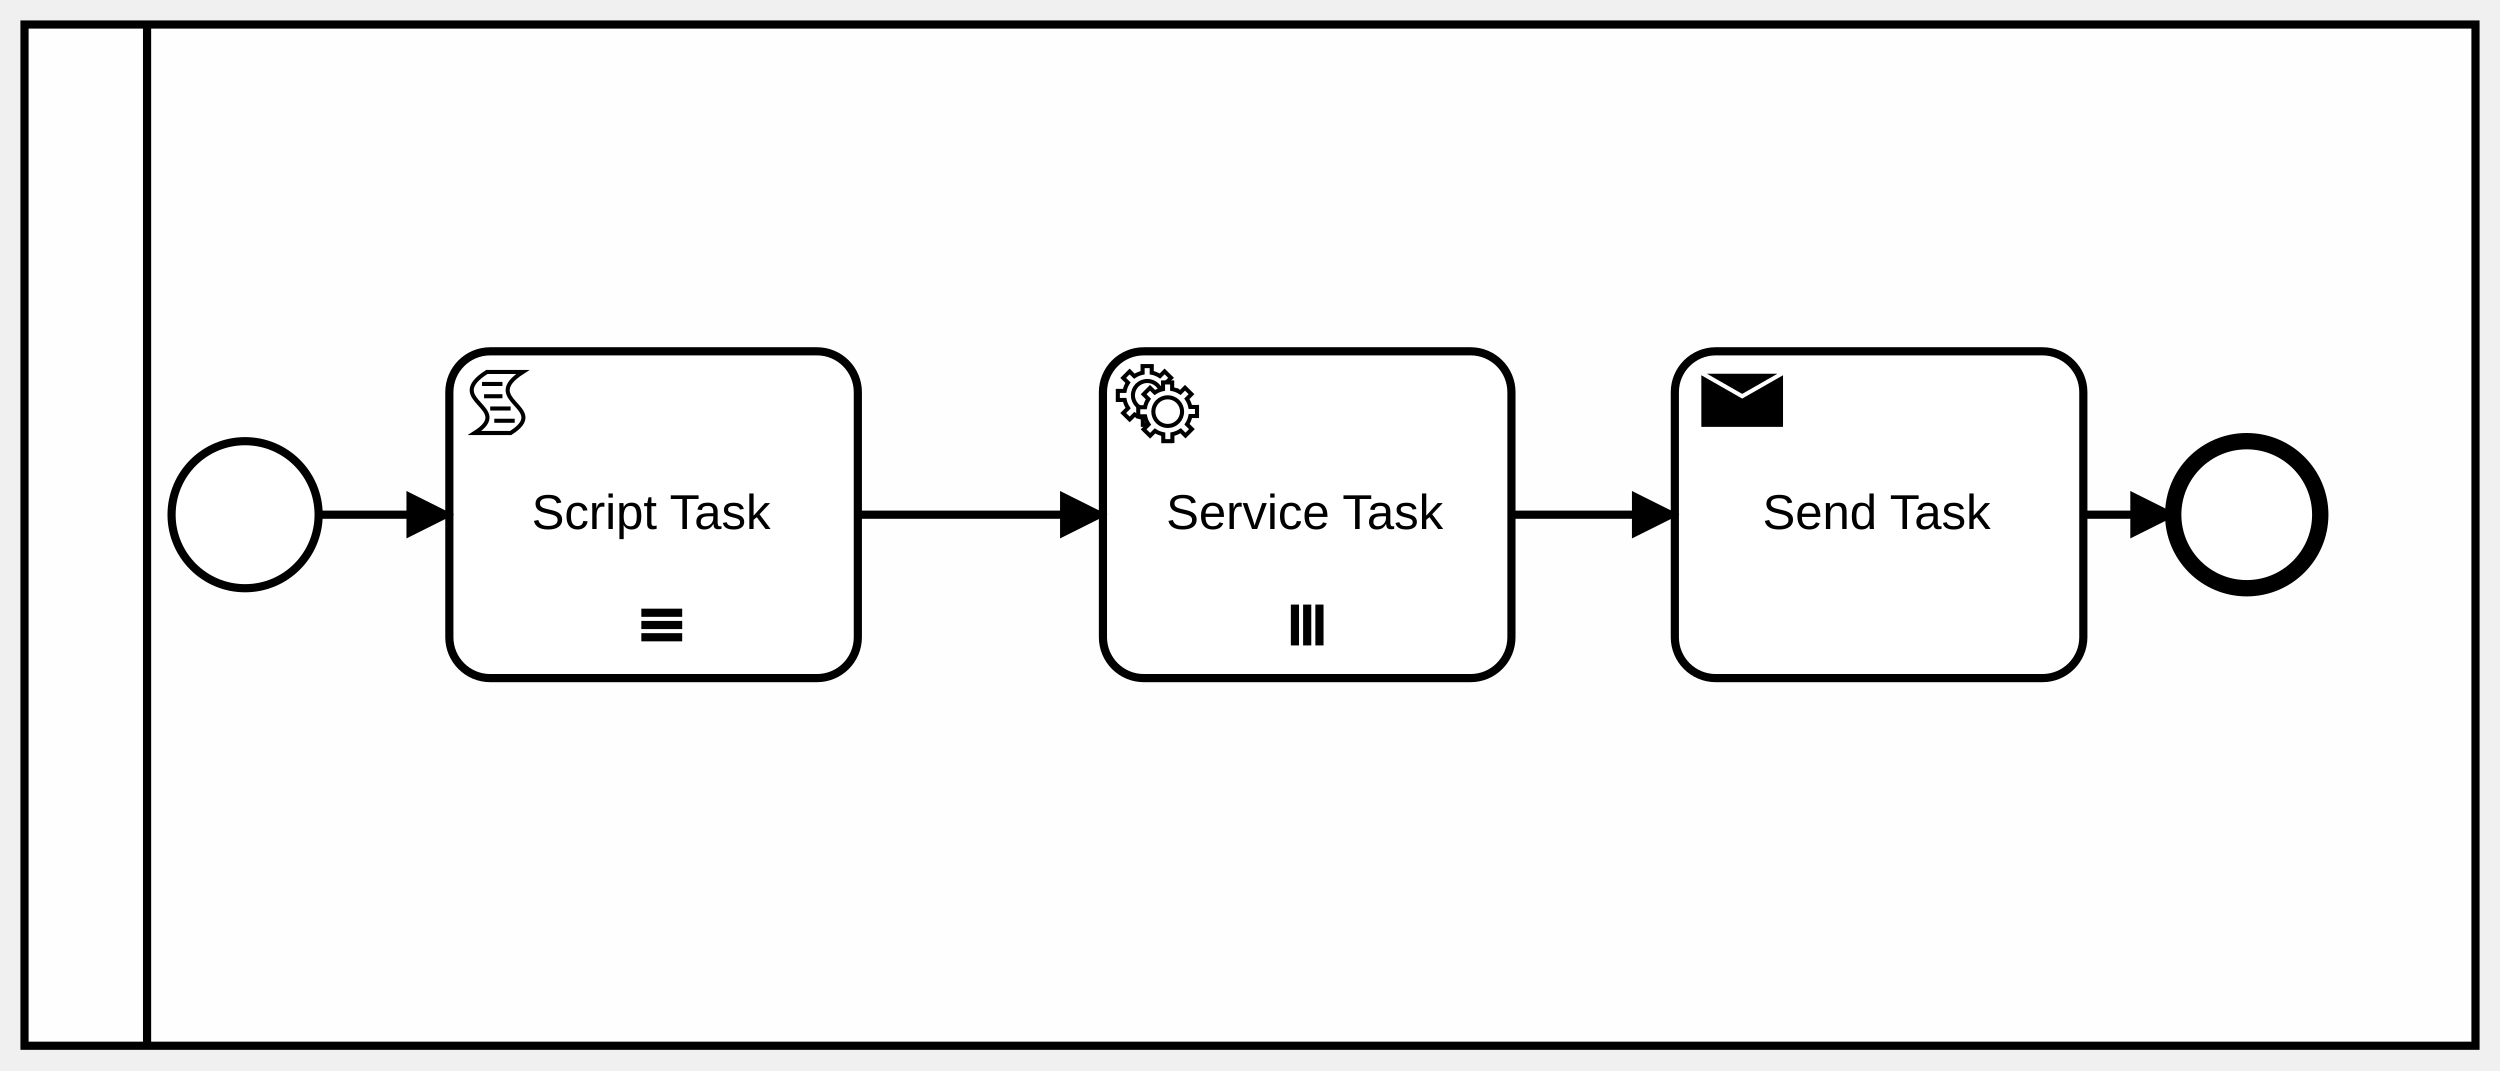
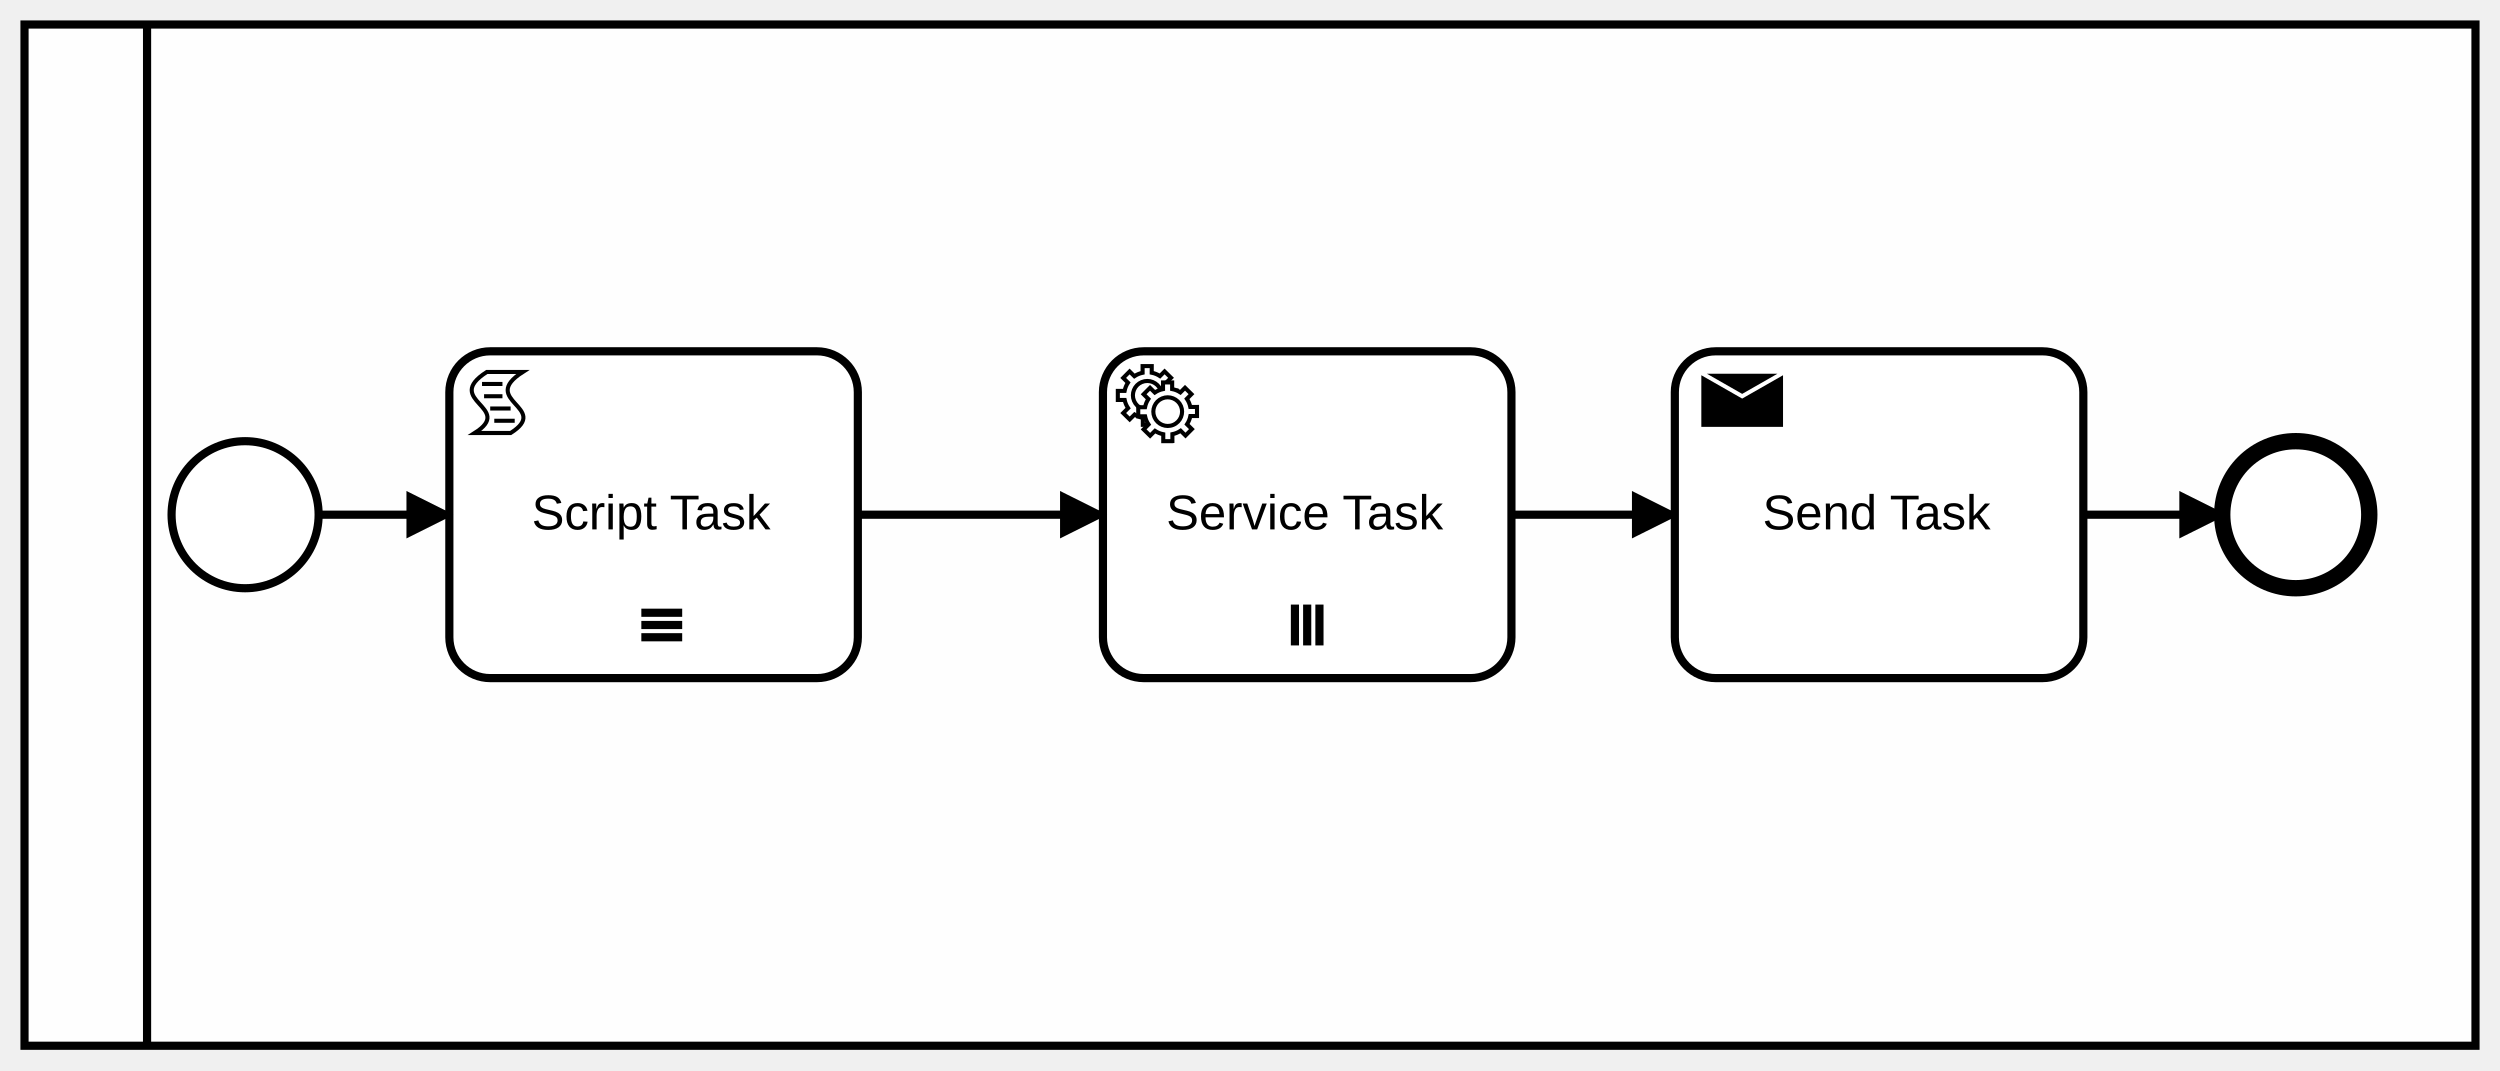
<svg xmlns="http://www.w3.org/2000/svg" width="612" height="262" viewBox="128 13 612 262" version="1.1">
  <defs>
-     <marker id="sequenceflow-end-white-black" viewBox="0 0 20 20" refX="11" refY="10" markerWidth="10" markerHeight="10" orient="auto">
+     <marker id="sequenceflow-end-white-black-36nbg25y96pngs77i9djj854b" viewBox="0 0 20 20" refX="11" refY="10" markerWidth="10" markerHeight="10" orient="auto">
      <path d="M 1 5 L 11 10 L 1 15 Z" style="fill: black; stroke-width: 1px; stroke-linecap: round; stroke-dasharray: 10000, 1; stroke: black;" />
    </marker>
  </defs>
  <g class="djs-group">
-     <g class="djs-element djs-shape selected" data-element-id="Participant_1somigi" style="display: block;" transform="translate(134 19)">
+     <g class="djs-element djs-shape" data-element-id="Participant_1somigi" style="display: block;" transform="matrix(1 0 0 1 134 19)">
      <g class="djs-visual">
        <rect x="0" y="0" width="600" height="250" rx="0" ry="0" style="stroke: black; stroke-width: 2px; fill: white; fill-opacity: 0.95;" />
        <polyline points="30,0 30,250 " style="fill: none; stroke: black; stroke-width: 2px;" />
-         <text class="djs-label" style="font-family: Arial, sans-serif; font-size: 12px; fill: black;" transform="matrix(-1.83697e-16 -1 1 -1.83697e-16 0 250)">
-           <tspan x="125" y="18.5" />
+         <text lineHeight="1.2" class="djs-label" style="font-family: Arial, sans-serif; font-size: 12px; font-weight: normal; fill: black;" transform="matrix(-1.83697e-16 -1 1 -1.83697e-16 0 250)">
+           <tspan x="125" y="18.6" />
        </text>
      </g>
-       <rect x="0" y="0" width="600" height="250" class="djs-hit" style="fill: none; stroke-opacity: 0; stroke: white; stroke-width: 15px;" />
+       <rect class="djs-hit djs-hit-click-stroke" x="0" y="0" width="600" height="250" style="fill: none; stroke-opacity: 0; stroke: white; stroke-width: 15px;" />
+       <rect class="djs-hit djs-hit-all" x="0" y="0" width="30" height="250" style="fill: none; stroke-opacity: 0; stroke: white; stroke-width: 15px;" />
      <rect x="-6" y="-6" width="612" height="262" class="djs-outline" style="fill: none;" />
    </g>
    <g class="djs-children">
      <g class="djs-group">
-         <g class="djs-element djs-shape" data-element-id="StartEvent_0iay4ar" style="display: block;" transform="translate(170 121)">
+         <g class="djs-element djs-connection" data-element-id="Flow_1d90han" style="display: block;">
          <g class="djs-visual">
-             <circle cx="18" cy="18" r="18" style="stroke: black; stroke-width: 2px; fill: white;" />
+             <path d="m  638,139L672,139 " style="fill: none; stroke-width: 2px; stroke: black; stroke-linejoin: round; marker-end: url('#sequenceflow-end-white-black-36nbg25y96pngs77i9djj854b');" />
          </g>
-           <rect x="0" y="0" width="36" height="36" class="djs-hit" style="fill: none; stroke-opacity: 0; stroke: white; stroke-width: 15px;" />
-           <rect x="-6" y="-6" width="48" height="48" class="djs-outline" style="fill: none;" />
+           <polyline points="638,139 672,139 " class="djs-hit djs-hit-stroke" style="fill: none; stroke-opacity: 0; stroke: white; stroke-width: 15px;" />
+           <rect x="632" y="133" width="46" height="12" class="djs-outline" style="fill: none;" />
        </g>
      </g>
      <g class="djs-group">
-         <g class="djs-element djs-shape" data-element-id="scriptTask" style="display: block;" transform="translate(238 99)">
+         <g class="djs-element djs-connection" data-element-id="Flow_0at2lca" style="display: block;">
          <g class="djs-visual">
-             <rect x="0" y="0" width="100" height="80" rx="10" ry="10" style="stroke: black; stroke-width: 2px; fill: white;" />
-             <text class="djs-label" style="font-family: Arial, sans-serif; font-size: 12px; fill: black;">
-               <tspan x="20.156" y="43.5">Script Task</tspan>
-             </text>
-             <path d="m47,61 m 0,3 l 10,0 m -10,3 l 10,0 m -10,3 l 10,0" data-marker="sequential" style="fill: none; stroke-width: 2px; stroke: black;" />
-             <path d="m 15,20 c 9.967,-6.273 -8.001,-7.919 2.969,-14.938 l -8.803,0 c -10.97,7.019 6.998,8.665 -2.969,14.938 z m -7,-12 l 5,0 m -4.5,3 l 4.5,0 m -3,3 l 5,0m -4,3 l 5,0" style="fill: none; stroke-width: 1px; stroke: black;" />
+             <path d="m  498,139L538,139 " style="fill: none; stroke-width: 2px; stroke: black; stroke-linejoin: round; marker-end: url('#sequenceflow-end-white-black-36nbg25y96pngs77i9djj854b');" />
          </g>
-           <rect x="0" y="0" width="100" height="80" class="djs-hit" style="fill: none; stroke-opacity: 0; stroke: white; stroke-width: 15px;" />
-           <rect x="-6" y="-6" width="112" height="92" class="djs-outline" style="fill: none;" />
+           <polyline points="498,139 538,139 " class="djs-hit djs-hit-stroke" style="fill: none; stroke-opacity: 0; stroke: white; stroke-width: 15px;" />
+           <rect x="492" y="133" width="52" height="12" class="djs-outline" style="fill: none;" />
        </g>
      </g>
      <g class="djs-group">
-         <g class="djs-element djs-shape" data-element-id="serviceTask" style="display: block;" transform="translate(398 99)">
+         <g class="djs-element djs-connection" data-element-id="Flow_0t7z2os" style="display: block;">
          <g class="djs-visual">
-             <rect x="0" y="0" width="100" height="80" rx="10" ry="10" style="stroke: black; stroke-width: 2px; fill: white;" />
-             <text class="djs-label" style="font-family: Arial, sans-serif; font-size: 12px; fill: black;">
-               <tspan x="15.484" y="43.5">Service Task</tspan>
-             </text>
-             <path d="m44,60 m 3,2 l 0,10 m 3,-10 l 0,10 m 3,-10 l 0,10" data-marker="parallel" style="fill: none; stroke-width: 2px; stroke: black;" />
-             <path d="m 12,18 v -1.713 c 0.352,-0.07 0.704,-0.178 1.048,-0.321 0.344,-0.145 0.666,-0.321 0.966,-0.521 l 1.194,1.18 1.567,-1.577 -1.195,-1.18 c 0.403,-0.614 0.683,-1.299 0.825,-2.018 l 1.622,-0.01 v -2.22 l -1.637,0.01 c -0.073,-0.352 -0.178,-0.7 -0.324,-1.044 -0.145,-0.344 -0.321,-0.664 -0.523,-0.962 l 1.131,-1.136 -1.583,-1.563 -1.13,1.136 c -0.614,-0.401 -1.303,-0.681 -2.023,-0.822 l 0.009,-1.619 h -2.241 l 0.004,1.631 c -0.354,0.074 -0.705,0.18 -1.05,0.324 -0.344,0.144 -0.665,0.321 -0.964,0.52 l -1.17,-1.158 -1.567,1.579 1.168,1.157 c -0.403,0.613 -0.683,1.298 -0.825,2.017 l -1.659,0.003 v 2.222 l 1.672,-0.006 c 0.073,0.351 0.18,0.702 0.324,1.045 0.145,0.344 0.321,0.664 0.523,0.961 l -1.199,1.197 1.584,1.56 1.196,-1.193 c 0.614,0.403 1.303,0.682 2.023,0.823 l 7.19e-4,1.699 h 2.227 z m 0.221,-3.996 c -1.789,0.75 -3.858,-0.093 -4.61,-1.874 -0.752,-1.783 0.091,-3.846 1.88,-4.596 1.788,-0.749 3.857,0.093 4.609,1.874 0.752,1.782 -0.091,3.846 -1.88,4.596 z" style="fill: white; stroke-width: 1px; stroke: black;" />
-             <path d="m 17.2,18 c -1.789,0.75 -3.858,-0.093 -4.61,-1.874 -0.752,-1.783 0.091,-3.846 1.88,-4.596 1.788,-0.749 3.857,0.093 4.609,1.874 0.752,1.782 -0.091,3.846 -1.88,4.596 z" style="fill: white; stroke-width: 0px; stroke: black;" />
-             <path d="m 17,22 v -1.713 c 0.352,-0.07 0.704,-0.178 1.048,-0.321 0.344,-0.145 0.666,-0.321 0.966,-0.521 l 1.194,1.18 1.567,-1.577 -1.195,-1.18 c 0.403,-0.614 0.683,-1.299 0.825,-2.018 l 1.622,-0.01 v -2.22 l -1.637,0.01 c -0.073,-0.352 -0.178,-0.7 -0.324,-1.044 -0.145,-0.344 -0.321,-0.664 -0.523,-0.962 l 1.131,-1.136 -1.583,-1.563 -1.13,1.136 c -0.614,-0.401 -1.303,-0.681 -2.023,-0.822 l 0.009,-1.619 h -2.241 l 0.004,1.631 c -0.354,0.074 -0.705,0.18 -1.05,0.324 -0.344,0.144 -0.665,0.321 -0.964,0.52 l -1.17,-1.158 -1.567,1.579 1.168,1.157 c -0.403,0.613 -0.683,1.298 -0.825,2.017 l -1.659,0.003 v 2.222 l 1.672,-0.006 c 0.073,0.351 0.18,0.702 0.324,1.045 0.145,0.344 0.321,0.664 0.523,0.961 l -1.199,1.197 1.584,1.56 1.196,-1.193 c 0.614,0.403 1.303,0.682 2.023,0.823 l 7.19e-4,1.699 h 2.227 z m 0.221,-3.996 c -1.789,0.75 -3.858,-0.093 -4.61,-1.874 -0.752,-1.783 0.091,-3.846 1.88,-4.596 1.788,-0.749 3.857,0.093 4.609,1.874 0.752,1.782 -0.091,3.846 -1.88,4.596 z" style="fill: white; stroke-width: 1px; stroke: black;" />
+             <path d="m  338,139L398,139 " style="fill: none; stroke-width: 2px; stroke: black; stroke-linejoin: round; marker-end: url('#sequenceflow-end-white-black-36nbg25y96pngs77i9djj854b');" />
          </g>
-           <rect x="0" y="0" width="100" height="80" class="djs-hit" style="fill: none; stroke-opacity: 0; stroke: white; stroke-width: 15px;" />
-           <rect x="-6" y="-6" width="112" height="92" class="djs-outline" style="fill: none;" />
-         </g>
-       </g>
-       <g class="djs-group">
-         <g class="djs-element djs-shape" data-element-id="Event_0umbaad" style="display: block;" transform="translate(660 121)">
-           <g class="djs-visual">
-             <circle cx="18" cy="18" r="18" style="stroke: black; stroke-width: 4px; fill: white;" />
-           </g>
-           <rect x="0" y="0" width="36" height="36" class="djs-hit" style="fill: none; stroke-opacity: 0; stroke: white; stroke-width: 15px;" />
-           <rect x="-6" y="-6" width="48" height="48" class="djs-outline" style="fill: none;" />
-         </g>
-       </g>
-       <g class="djs-group">
-         <g class="djs-element djs-shape" data-element-id="sendTask" style="display: block;" transform="translate(538 99)">
-           <g class="djs-visual">
-             <rect x="0" y="0" width="100" height="80" rx="10" ry="10" style="stroke: black; stroke-width: 2px; fill: white;" />
-             <text class="djs-label" style="font-family: Arial, sans-serif; font-size: 12px; fill: black;">
-               <tspan x="21.477" y="43.5">Send Task</tspan>
-             </text>
-             <path d="m 5.985,4.998 l 0,14 l 21,0 l 0,-14 z l 10.5,6 l 10.5,-6" style="fill: black; stroke-width: 1px; stroke: white;" />
-           </g>
-           <rect x="0" y="0" width="100" height="80" class="djs-hit" style="fill: none; stroke-opacity: 0; stroke: white; stroke-width: 15px;" />
-           <rect x="-6" y="-6" width="112" height="92" class="djs-outline" style="fill: none;" />
-         </g>
-       </g>
-       <g class="djs-group">
-         <g class="djs-element djs-shape" data-element-id="StartEvent_0iay4ar_label" style="display: none;" transform="translate(143 157)">
-           <g class="djs-visual">
-             <text class="djs-label" style="font-family: Arial, sans-serif; font-size: 11px;">
-               <tspan x="0" y="12" />
-             </text>
-           </g>
-           <rect x="0" y="0" width="90" height="20" class="djs-hit" style="fill: none; stroke-opacity: 0; stroke: white; stroke-width: 15px;" />
-           <rect x="-6" y="-6" width="102" height="32" class="djs-outline" style="fill: none;" />
-         </g>
-       </g>
-       <g class="djs-group">
-         <g class="djs-element djs-shape" data-element-id="Event_0umbaad_label" style="display: none;" transform="translate(633 157)">
-           <g class="djs-visual">
-             <text class="djs-label" style="font-family: Arial, sans-serif; font-size: 11px;">
-               <tspan x="0" y="12" />
-             </text>
-           </g>
-           <rect x="0" y="0" width="90" height="20" class="djs-hit" style="fill: none; stroke-opacity: 0; stroke: white; stroke-width: 15px;" />
-           <rect x="-6" y="-6" width="102" height="32" class="djs-outline" style="fill: none;" />
-         </g>
-       </g>
-       <g class="djs-group">
-         <g class="djs-element djs-shape" data-element-id="Flow_159xzcz_label" style="display: none;" transform="translate(177 114)">
-           <g class="djs-visual">
-             <text class="djs-label" style="font-family: Arial, sans-serif; font-size: 11px;">
-               <tspan x="0" y="12" />
-             </text>
-           </g>
-           <rect x="0" y="0" width="90" height="20" class="djs-hit" style="fill: none; stroke-opacity: 0; stroke: white; stroke-width: 15px;" />
-           <rect x="-6" y="-6" width="102" height="32" class="djs-outline" style="fill: none;" />
-         </g>
-       </g>
-       <g class="djs-group">
-         <g class="djs-element djs-shape" data-element-id="Flow_0t7z2os_label" style="display: none;" transform="translate(323 114)">
-           <g class="djs-visual">
-             <text class="djs-label" style="font-family: Arial, sans-serif; font-size: 11px;">
-               <tspan x="0" y="12" />
-             </text>
-           </g>
-           <rect x="0" y="0" width="90" height="20" class="djs-hit" style="fill: none; stroke-opacity: 0; stroke: white; stroke-width: 15px;" />
-           <rect x="-6" y="-6" width="102" height="32" class="djs-outline" style="fill: none;" />
-         </g>
-       </g>
-       <g class="djs-group">
-         <g class="djs-element djs-shape" data-element-id="Flow_0at2lca_label" style="display: none;" transform="translate(473 114)">
-           <g class="djs-visual">
-             <text class="djs-label" style="font-family: Arial, sans-serif; font-size: 11px;">
-               <tspan x="0" y="12" />
-             </text>
-           </g>
-           <rect x="0" y="0" width="90" height="20" class="djs-hit" style="fill: none; stroke-opacity: 0; stroke: white; stroke-width: 15px;" />
-           <rect x="-6" y="-6" width="102" height="32" class="djs-outline" style="fill: none;" />
-         </g>
-       </g>
-       <g class="djs-group">
-         <g class="djs-element djs-shape" data-element-id="Flow_1d90han_label" style="display: none;" transform="translate(604 114)">
-           <g class="djs-visual">
-             <text class="djs-label" style="font-family: Arial, sans-serif; font-size: 11px;">
-               <tspan x="0" y="12" />
-             </text>
-           </g>
-           <rect x="0" y="0" width="90" height="20" class="djs-hit" style="fill: none; stroke-opacity: 0; stroke: white; stroke-width: 15px;" />
-           <rect x="-6" y="-6" width="102" height="32" class="djs-outline" style="fill: none;" />
+           <polyline points="338,139 398,139 " class="djs-hit djs-hit-stroke" style="fill: none; stroke-opacity: 0; stroke: white; stroke-width: 15px;" />
+           <rect x="332" y="133" width="72" height="12" class="djs-outline" style="fill: none;" />
        </g>
      </g>
      <g class="djs-group">
        <g class="djs-element djs-connection" data-element-id="Flow_159xzcz" style="display: block;">
          <g class="djs-visual">
-             <path d="m  206,139L238,139 " style="fill: none; stroke-width: 2px; stroke: black; stroke-linejoin: round; marker-end: url('#sequenceflow-end-white-black');" />
+             <path d="m  206,139L238,139 " style="fill: none; stroke-width: 2px; stroke: black; stroke-linejoin: round; marker-end: url('#sequenceflow-end-white-black-36nbg25y96pngs77i9djj854b');" />
          </g>
-           <polyline points="206,139 238,139 " class="djs-hit" style="fill: none; stroke-opacity: 0; stroke: white; stroke-width: 15px;" />
+           <polyline points="206,139 238,139 " class="djs-hit djs-hit-stroke" style="fill: none; stroke-opacity: 0; stroke: white; stroke-width: 15px;" />
          <rect x="200" y="133" width="44" height="12" class="djs-outline" style="fill: none;" />
        </g>
      </g>
      <g class="djs-group">
-         <g class="djs-element djs-connection" data-element-id="Flow_0t7z2os" style="display: block;">
+         <g class="djs-element djs-shape" data-element-id="StartEvent_0iay4ar" style="display: block;" transform="matrix(1 0 0 1 170 121)">
          <g class="djs-visual">
-             <path d="m  338,139L398,139 " style="fill: none; stroke-width: 2px; stroke: black; stroke-linejoin: round; marker-end: url('#sequenceflow-end-white-black');" />
+             <circle cx="18" cy="18" r="18" style="stroke: black; stroke-width: 2px; fill: white; fill-opacity: 0.95;" />
          </g>
-           <polyline points="338,139 398,139 " class="djs-hit" style="fill: none; stroke-opacity: 0; stroke: white; stroke-width: 15px;" />
-           <rect x="332" y="133" width="72" height="12" class="djs-outline" style="fill: none;" />
+           <rect class="djs-hit djs-hit-all" x="0" y="0" width="36" height="36" style="fill: none; stroke-opacity: 0; stroke: white; stroke-width: 15px;" />
+           <rect x="-6" y="-6" width="48" height="48" class="djs-outline" style="fill: none;" />
        </g>
      </g>
      <g class="djs-group">
-         <g class="djs-element djs-connection" data-element-id="Flow_0at2lca" style="display: block;">
+         <g class="djs-element djs-shape selected" data-element-id="scriptTask" style="display: block;" transform="matrix(1 0 0 1 238 99)">
          <g class="djs-visual">
-             <path d="m  498,139L538,139 " style="fill: none; stroke-width: 2px; stroke: black; stroke-linejoin: round; marker-end: url('#sequenceflow-end-white-black');" />
+             <rect x="0" y="0" width="100" height="80" rx="10" ry="10" style="stroke: black; stroke-width: 2px; fill: white; fill-opacity: 0.95;" />
+             <text lineHeight="1.2" class="djs-label" style="font-family: Arial, sans-serif; font-size: 12px; font-weight: normal; fill: black;">
+               <tspan x="20.156" y="43.6">Script Task</tspan>
+             </text>
+             <path d="m47,61 m 0,3 l 10,0 m -10,3 l 10,0 m -10,3 l 10,0" data-marker="sequential" style="fill: white; stroke-width: 2px; stroke: black;" />
+             <path d="m 15,20 c 9.967,-6.273 -8.001,-7.919 2.969,-14.938 l -8.803,0 c -10.97,7.019 6.998,8.665 -2.969,14.938 z m -7,-12 l 5,0 m -4.5,3 l 4.5,0 m -3,3 l 5,0m -4,3 l 5,0" style="fill: none; stroke-width: 1px; stroke: black;" />
          </g>
-           <polyline points="498,139 538,139 " class="djs-hit" style="fill: none; stroke-opacity: 0; stroke: white; stroke-width: 15px;" />
-           <rect x="492" y="133" width="52" height="12" class="djs-outline" style="fill: none;" />
+           <rect class="djs-hit djs-hit-all" x="0" y="0" width="100" height="80" style="fill: none; stroke-opacity: 0; stroke: white; stroke-width: 15px;" />
+           <rect x="-6" y="-6" width="112" height="92" class="djs-outline" style="fill: none;" />
        </g>
      </g>
      <g class="djs-group">
-         <g class="djs-element djs-connection" data-element-id="Flow_1d90han" style="display: block;">
+         <g class="djs-element djs-shape" data-element-id="serviceTask" style="display: block;" transform="matrix(1 0 0 1 398 99)">
          <g class="djs-visual">
-             <path d="m  638,139L660,139 " style="fill: none; stroke-width: 2px; stroke: black; stroke-linejoin: round; marker-end: url('#sequenceflow-end-white-black');" />
+             <rect x="0" y="0" width="100" height="80" rx="10" ry="10" style="stroke: black; stroke-width: 2px; fill: white; fill-opacity: 0.95;" />
+             <text lineHeight="1.2" class="djs-label" style="font-family: Arial, sans-serif; font-size: 12px; font-weight: normal; fill: black;">
+               <tspan x="15.484" y="43.6">Service Task</tspan>
+             </text>
+             <path d="m44,60 m 3,2 l 0,10 m 3,-10 l 0,10 m 3,-10 l 0,10" data-marker="parallel" style="fill: white; stroke-width: 2px; stroke: black;" />
+             <path d="m 12,18 v -1.713 c 0.352,-0.07 0.704,-0.178 1.048,-0.321 0.344,-0.145 0.666,-0.321 0.966,-0.521 l 1.194,1.18 1.567,-1.577 -1.195,-1.18 c 0.403,-0.614 0.683,-1.299 0.825,-2.018 l 1.622,-0.01 v -2.22 l -1.637,0.01 c -0.073,-0.352 -0.178,-0.7 -0.324,-1.044 -0.145,-0.344 -0.321,-0.664 -0.523,-0.962 l 1.131,-1.136 -1.583,-1.563 -1.13,1.136 c -0.614,-0.401 -1.303,-0.681 -2.023,-0.822 l 0.009,-1.619 h -2.241 l 0.004,1.631 c -0.354,0.074 -0.705,0.18 -1.05,0.324 -0.344,0.144 -0.665,0.321 -0.964,0.52 l -1.17,-1.158 -1.567,1.579 1.168,1.157 c -0.403,0.613 -0.683,1.298 -0.825,2.017 l -1.659,0.003 v 2.222 l 1.672,-0.006 c 0.073,0.351 0.18,0.702 0.324,1.045 0.145,0.344 0.321,0.664 0.523,0.961 l -1.199,1.197 1.584,1.56 1.196,-1.193 c 0.614,0.403 1.303,0.682 2.023,0.823 l 7.19e-4,1.699 h 2.227 z m 0.221,-3.996 c -1.789,0.75 -3.858,-0.093 -4.61,-1.874 -0.752,-1.783 0.091,-3.846 1.88,-4.596 1.788,-0.749 3.857,0.093 4.609,1.874 0.752,1.782 -0.091,3.846 -1.88,4.596 z" style="fill: white; stroke-width: 1px; stroke: black;" />
+             <path d="m 17.2,18 c -1.789,0.75 -3.858,-0.093 -4.61,-1.874 -0.752,-1.783 0.091,-3.846 1.88,-4.596 1.788,-0.749 3.857,0.093 4.609,1.874 0.752,1.782 -0.091,3.846 -1.88,4.596 z" style="fill: white; stroke-width: 0px; stroke: black;" />
+             <path d="m 17,22 v -1.713 c 0.352,-0.07 0.704,-0.178 1.048,-0.321 0.344,-0.145 0.666,-0.321 0.966,-0.521 l 1.194,1.18 1.567,-1.577 -1.195,-1.18 c 0.403,-0.614 0.683,-1.299 0.825,-2.018 l 1.622,-0.01 v -2.22 l -1.637,0.01 c -0.073,-0.352 -0.178,-0.7 -0.324,-1.044 -0.145,-0.344 -0.321,-0.664 -0.523,-0.962 l 1.131,-1.136 -1.583,-1.563 -1.13,1.136 c -0.614,-0.401 -1.303,-0.681 -2.023,-0.822 l 0.009,-1.619 h -2.241 l 0.004,1.631 c -0.354,0.074 -0.705,0.18 -1.05,0.324 -0.344,0.144 -0.665,0.321 -0.964,0.52 l -1.17,-1.158 -1.567,1.579 1.168,1.157 c -0.403,0.613 -0.683,1.298 -0.825,2.017 l -1.659,0.003 v 2.222 l 1.672,-0.006 c 0.073,0.351 0.18,0.702 0.324,1.045 0.145,0.344 0.321,0.664 0.523,0.961 l -1.199,1.197 1.584,1.56 1.196,-1.193 c 0.614,0.403 1.303,0.682 2.023,0.823 l 7.19e-4,1.699 h 2.227 z m 0.221,-3.996 c -1.789,0.75 -3.858,-0.093 -4.61,-1.874 -0.752,-1.783 0.091,-3.846 1.88,-4.596 1.788,-0.749 3.857,0.093 4.609,1.874 0.752,1.782 -0.091,3.846 -1.88,4.596 z" style="fill: white; stroke-width: 1px; stroke: black;" />
          </g>
-           <polyline points="638,139 660,139 " class="djs-hit" style="fill: none; stroke-opacity: 0; stroke: white; stroke-width: 15px;" />
-           <rect x="632" y="133" width="34" height="12" class="djs-outline" style="fill: none;" />
+           <rect class="djs-hit djs-hit-all" x="0" y="0" width="100" height="80" style="fill: none; stroke-opacity: 0; stroke: white; stroke-width: 15px;" />
+           <rect x="-6" y="-6" width="112" height="92" class="djs-outline" style="fill: none;" />
+         </g>
+       </g>
+       <g class="djs-group">
+         <g class="djs-element djs-shape" data-element-id="sendTask" style="display: block;" transform="matrix(1 0 0 1 538 99)">
+           <g class="djs-visual">
+             <rect x="0" y="0" width="100" height="80" rx="10" ry="10" style="stroke: black; stroke-width: 2px; fill: white; fill-opacity: 0.95;" />
+             <text lineHeight="1.2" class="djs-label" style="font-family: Arial, sans-serif; font-size: 12px; font-weight: normal; fill: black;">
+               <tspan x="21.477" y="43.6">Send Task</tspan>
+             </text>
+             <path d="m 5.985,4.998 l 0,14 l 21,0 l 0,-14 z l 10.5,6 l 10.5,-6" style="fill: black; stroke-width: 1px; stroke: white;" />
+           </g>
+           <rect class="djs-hit djs-hit-all" x="0" y="0" width="100" height="80" style="fill: none; stroke-opacity: 0; stroke: white; stroke-width: 15px;" />
+           <rect x="-6" y="-6" width="112" height="92" class="djs-outline" style="fill: none;" />
+         </g>
+       </g>
+       <g class="djs-group">
+         <g class="djs-element djs-shape" data-element-id="Event_0umbaad" style="display: block;" transform="matrix(1 0 0 1 672 121)">
+           <g class="djs-visual">
+             <circle cx="18" cy="18" r="18" style="stroke: black; stroke-width: 4px; fill: white; fill-opacity: 0.95;" />
+           </g>
+           <rect class="djs-hit djs-hit-all" x="0" y="0" width="36" height="36" style="fill: none; stroke-opacity: 0; stroke: white; stroke-width: 15px;" />
+           <rect x="-6" y="-6" width="48" height="48" class="djs-outline" style="fill: none;" />
        </g>
      </g>
    </g>
  </g>
-   <g class="djs-drag-group" style="pointer-events: none;" transform="translate(-22 -41)" />
</svg>
